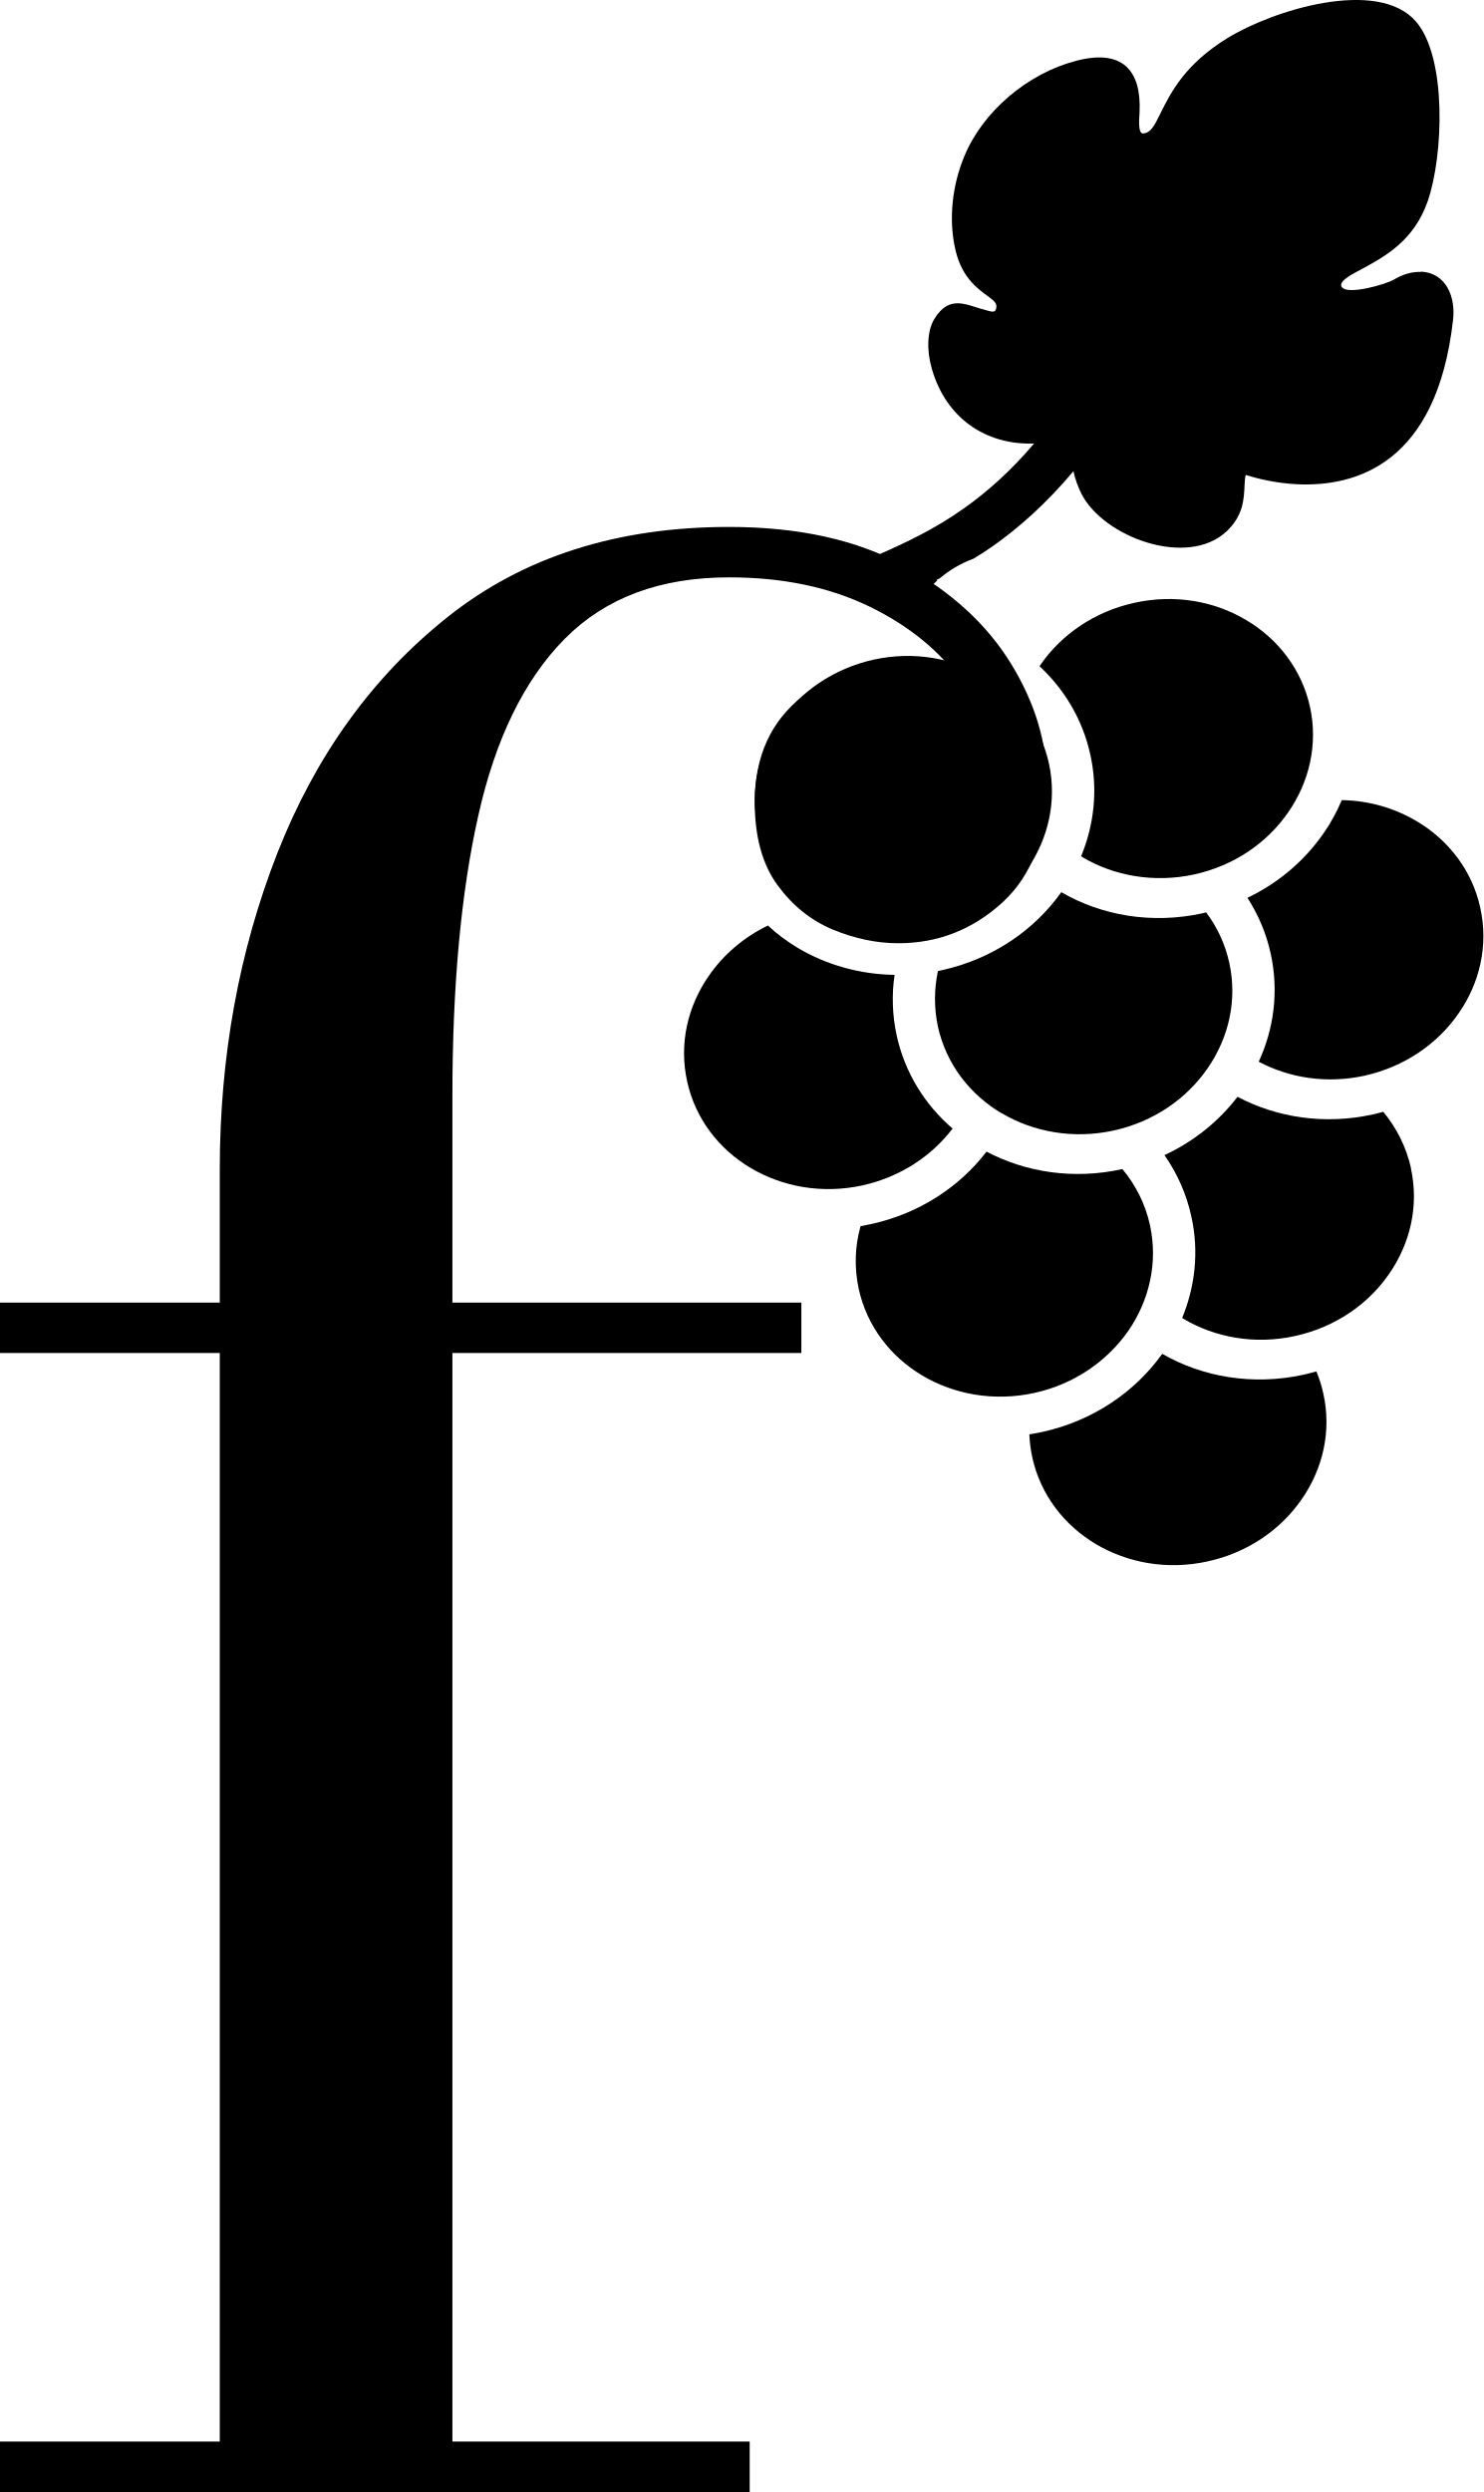
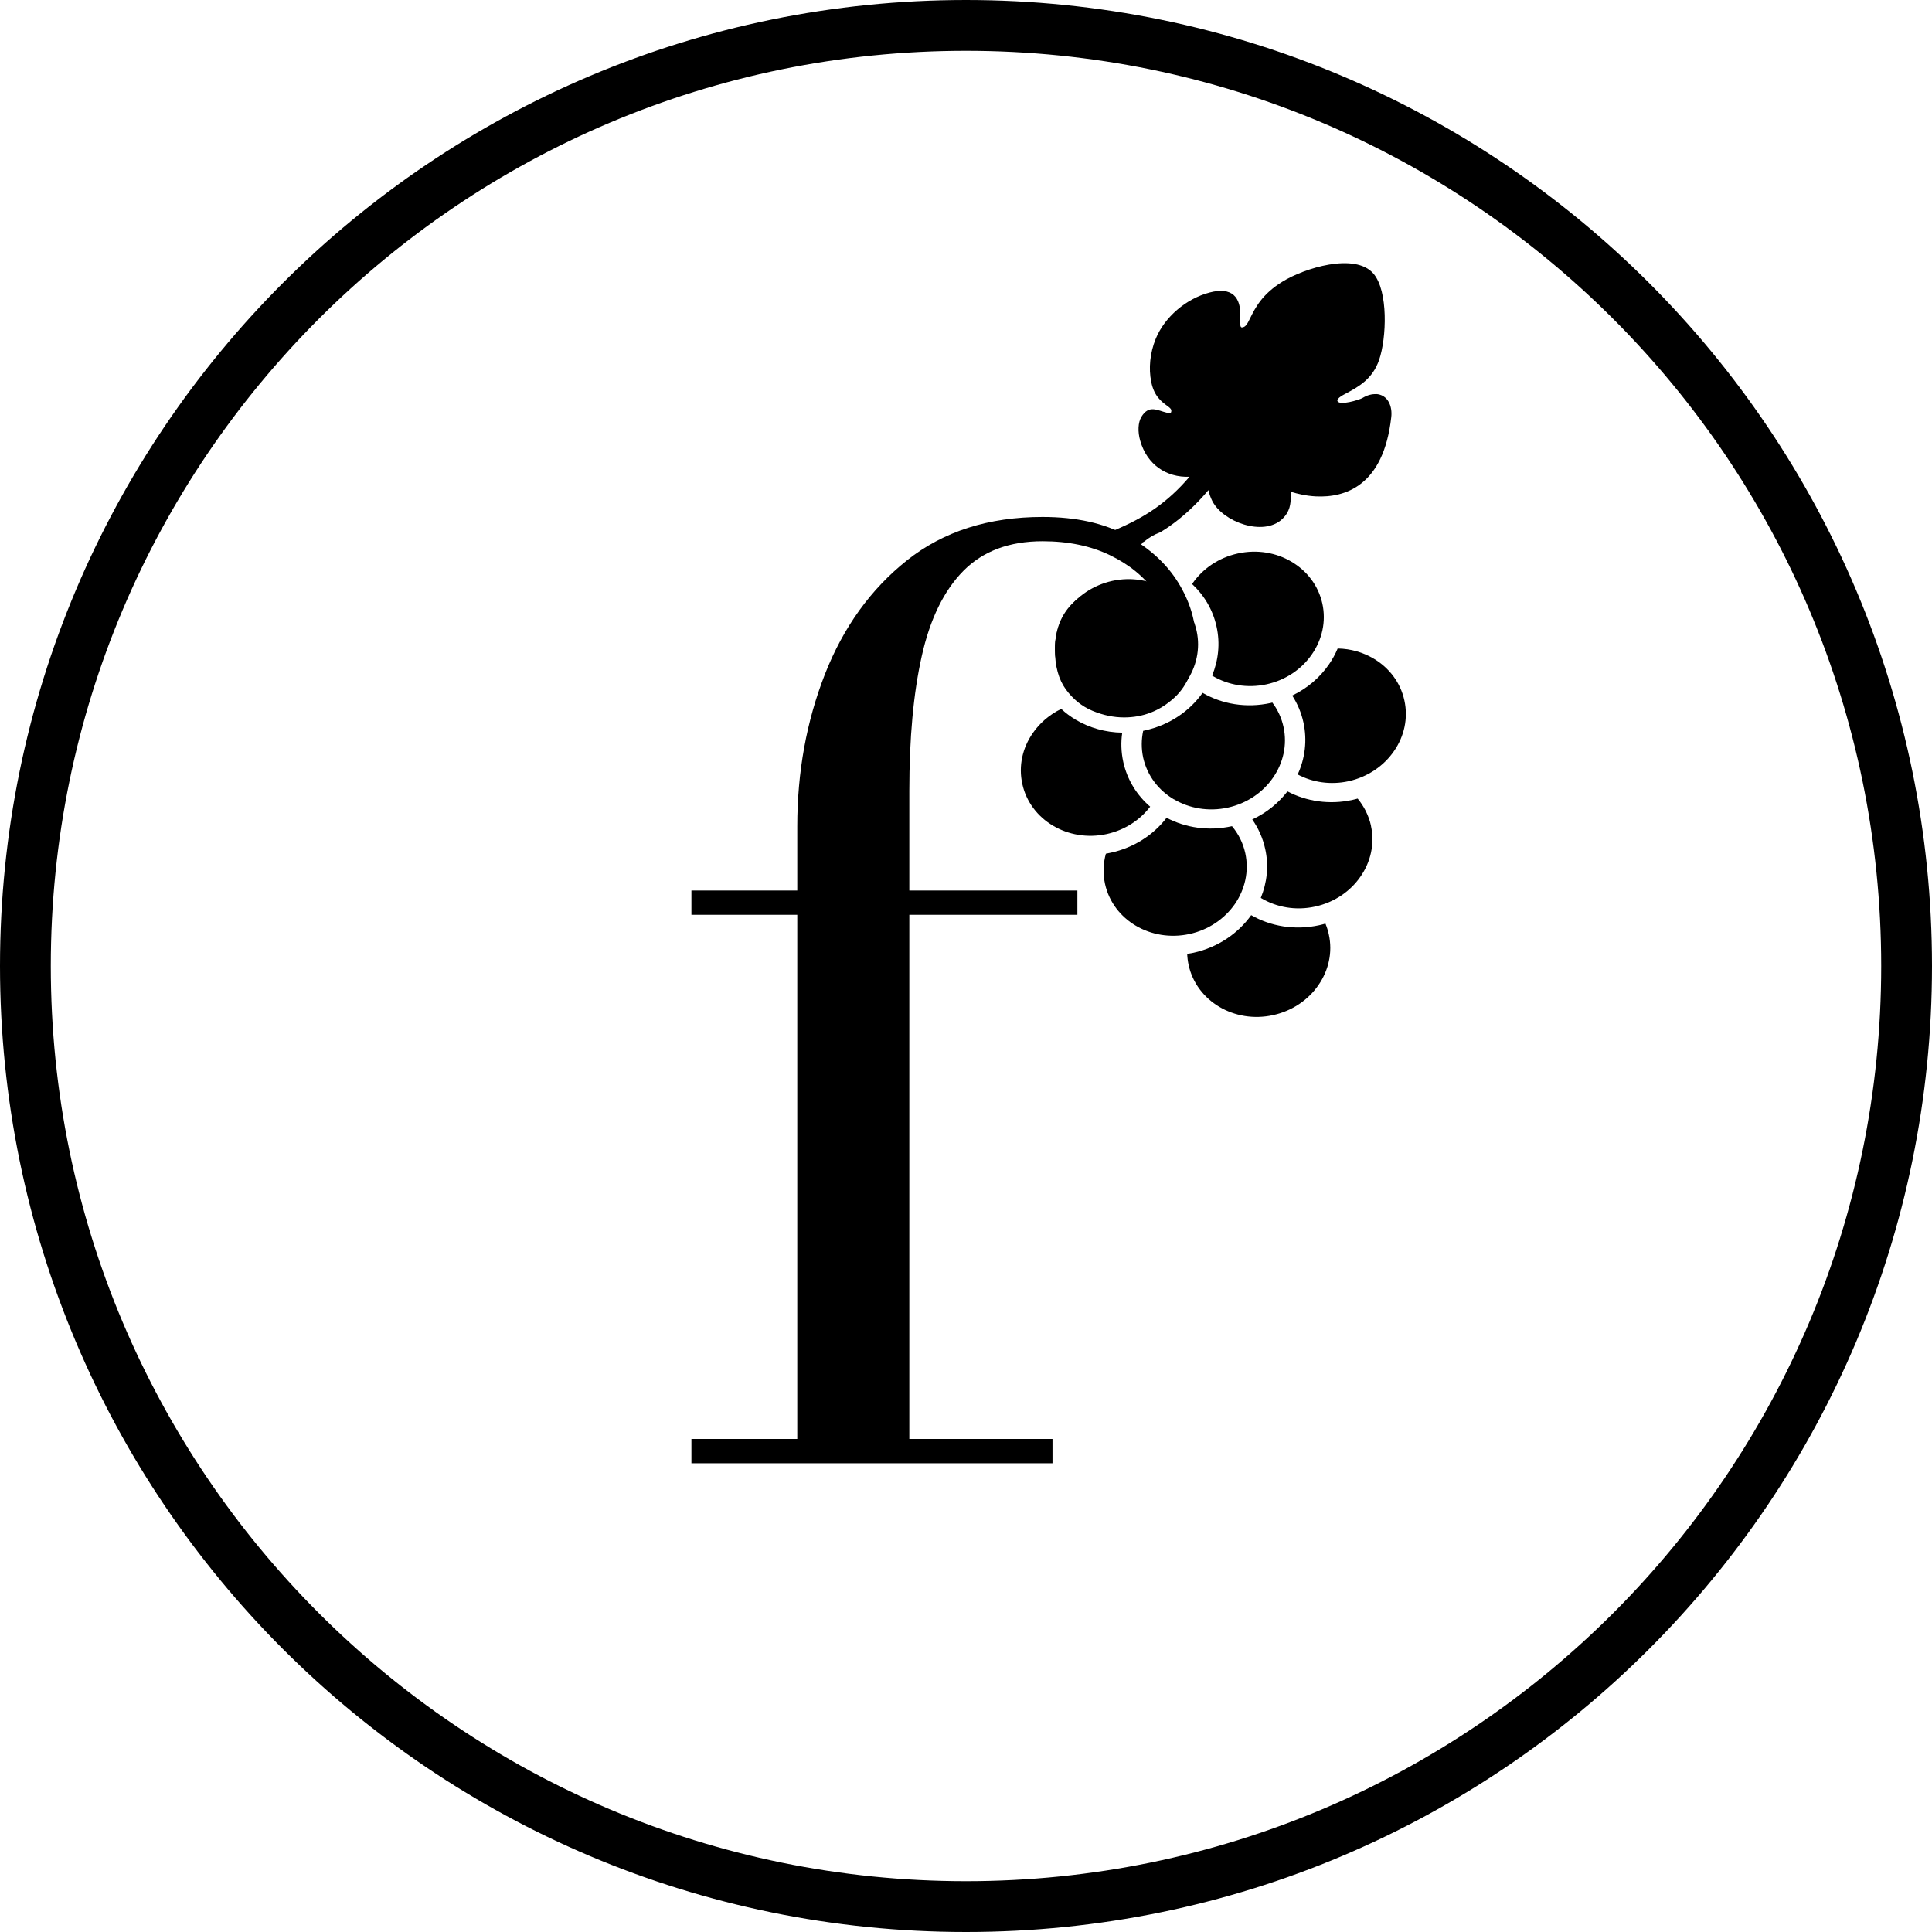
- <svg xmlns="http://www.w3.org/2000/svg" id="Layer_1" data-name="Layer 1" viewBox="0 0 140.66 236.27">
+ <svg xmlns="http://www.w3.org/2000/svg" id="Layer_1" data-name="Layer 1" viewBox="0 0 380.38 380.38">
  <defs>
    <style>
      .cls-1 {
+         fill: none;
+         stroke: #000;
+         stroke-miterlimit: 10;
+         stroke-width: 10px;
+       }
+ 
+       .cls-2 {
        fill-rule: evenodd;
      }
    </style>
  </defs>
-   <path d="M0,128.28v-4.78h75.99v4.78H0ZM0,236.27v-4.78h71.09v4.78H0ZM20.84,236.27v-125.39c0-10.7,1.82-20.69,5.45-29.97,3.64-9.27,9.03-16.75,16.18-22.43,7.15-5.68,16.04-8.52,26.66-8.52,6.62,0,12.15,1.23,16.61,3.68,4.45,2.45,7.82,5.54,10.11,9.25,2.29,3.72,3.43,7.5,3.43,11.34,0,4.98-1.41,8.76-4.23,11.34-2.82,2.57-6.11,3.86-9.87,3.86-2.04,0-4.11-.43-6.19-1.29s-3.84-2.27-5.27-4.23c-1.43-1.96-2.15-4.58-2.15-7.84,0-4.33,1.51-7.68,4.54-10.05,3.02-2.37,6.04-3.55,9.07-3.55,2.21,0,4.37.47,6.5,1.41,2.12.94,3.88,2.29,5.27,4.04,1.39,1.76,2.08,3.86,2.08,6.31h-4.66c0-3.35-1.04-6.52-3.12-9.5-2.08-2.98-5.03-5.39-8.82-7.23-3.8-1.84-8.23-2.76-13.3-2.76-6.54,0-11.73,1.94-15.57,5.82-3.84,3.88-6.58,9.48-8.21,16.79-1.64,7.31-2.45,16.16-2.45,26.54v132.38h-22.06Z" />
-   <path d="M102.64,81.27c3.01,1.78,6.79,2.46,10.59,1.64,3.81-.83,6.95-3.02,8.93-5.9,2-2.88,2.84-6.44,2.06-10-.79-3.56-3.04-6.44-6.05-8.22-3-1.8-6.78-2.48-10.59-1.64-3.8.83-6.94,3.02-8.93,5.9-.03.04-.05.07-.07.12,2.36,2.2,4.09,5.06,4.81,8.38.74,3.32.36,6.65-.87,9.63.04.02.08.06.12.08Z" />
-   <path d="M95,105.55c3,1.78,6.78,2.47,10.59,1.64,3.8-.83,6.94-3.02,8.92-5.9,2-2.88,2.84-6.44,2.06-10-.39-1.78-1.15-3.4-2.2-4.79-.11.04-.22.06-.34.09-4.81,1.05-9.56.22-13.39-2-2.57,3.61-6.54,6.35-11.35,7.4-.11.02-.24.05-.35.08-.36,1.7-.38,3.49,0,5.27.79,3.56,3.04,6.44,6.05,8.22Z" />
-   <path d="M127.23,75.87c-.46,1.09-1.02,2.13-1.71,3.12-1.77,2.56-4.24,4.71-7.23,6.13,1.02,1.59,1.79,3.37,2.21,5.31.77,3.54.31,7.1-1.14,10.23,2.91,1.55,6.45,2.11,10.03,1.33,3.81-.85,6.95-3.04,8.93-5.92,2-2.87,2.84-6.44,2.05-10-.77-3.54-3.02-6.43-6.03-8.21-2.09-1.24-4.52-1.96-7.1-2Z" />
-   <path d="M77.9,86.67c3.02,1.79,6.78,2.48,10.59,1.65,3.79-.84,6.93-3.03,8.93-5.92,1.98-2.87,2.82-6.44,2.05-10-.77-3.54-3.03-6.43-6.03-8.21-3.01-1.79-6.78-2.48-10.59-1.65-3.81.85-6.95,3.04-8.93,5.9-2,2.88-2.84,6.46-2.06,10,.79,3.56,3.04,6.44,6.05,8.22Z" />
-   <path d="M124.84,130.02c-.4.12-.81.22-1.24.32-4.81,1.05-9.56.22-13.39-1.98-2.57,3.59-6.54,6.34-11.35,7.4-.43.09-.84.17-1.25.23.03.73.12,1.45.28,2.19.78,3.56,3.04,6.44,6.03,8.22,3.02,1.79,6.78,2.48,10.59,1.64,3.81-.83,6.95-3.02,8.93-5.9,2-2.88,2.84-6.44,2.05-10-.16-.74-.38-1.43-.66-2.11Z" />
-   <path d="M133.8,110.75c-.45-2.01-1.38-3.83-2.63-5.34-.32.1-.66.17-.99.25-4.57,1.01-9.1.3-12.83-1.67-1.77,2.31-4.13,4.23-6.93,5.53,1.2,1.71,2.08,3.66,2.55,5.81.74,3.32.36,6.64-.87,9.63.04.02.08.05.11.07,3.01,1.79,6.8,2.48,10.59,1.64,3.81-.83,6.95-3.02,8.93-5.9,2-2.88,2.84-6.44,2.06-10Z" />
-   <path d="M107,126.17c1.98-2.88,2.82-6.44,2.05-10-.44-2.02-1.36-3.82-2.61-5.32h-.05c-4.59,1.01-9.11.3-12.84-1.66-2.57,3.35-6.4,5.88-10.97,6.87-.33.07-.66.14-.98.2-.53,1.9-.61,3.92-.17,5.95.79,3.56,3.03,6.43,6.05,8.22,3.01,1.78,6.78,2.47,10.59,1.64,3.8-.83,6.93-3.03,8.93-5.9Z" />
-   <path d="M90.34,107.01c-2.62-2.25-4.53-5.28-5.31-8.83-.42-1.94-.48-3.87-.2-5.75-3.31-.05-6.46-.95-9.15-2.54-1.03-.62-1.99-1.32-2.86-2.14-2.31,1.12-4.25,2.79-5.61,4.78-2,2.87-2.84,6.44-2.05,10,.77,3.54,3.02,6.43,6.03,8.21,3.01,1.79,6.78,2.48,10.59,1.65,3.57-.79,6.56-2.77,8.55-5.39Z" />
-   <path class="cls-1" d="M134.75,25.78c-.78-.03-1.66.18-2.61.75-.76.43-4.42,1.5-4.92.66-.36-.61,1.5-1.44,1.88-1.66,2.24-1.22,4.98-2.69,6.29-6.47,1.49-4.31,1.83-13.61-1.12-17.02-3.63-4.18-13.62-1.07-17.92,1.6-4.02,2.48-5.35,5.17-6.35,7.19-.52,1.06-.88,1.79-1.61,1.82-.53.03-.34-1.62-.33-2.01.19-4.03-1.68-6.02-6.03-4.87-4.6,1.2-8.86,4.81-10.61,9.1-1.15,2.8-1.43,5.86-.89,8.5.56,2.83,2.04,3.91,3.25,4.79.46.35.83.61.67,1.14-.12.4-.53.21-.84.14-1.88-.45-3.53-1.64-5.02.82-.65,1.08-.76,2.88-.22,4.73,1.34,4.65,5.11,7.23,9.69,7.06-2.24,2.64-4.47,4.6-6.67,6.16-2.67,1.89-5.4,3.21-8.12,4.39-.9.58-1.92,1.03-3.05,1.33-.77.43-1.59.79-2.51,1.04-.11.14-.24.26-.36.4,3.11.2,5.52,1.41,7.3,3.16.47.21.91.45,1.34.71.65-1.59,1.6-3.05,2.89-4.21-.02-.01-.05-.02-.07-.04.11-.06.22-.12.33-.18.91-.77,1.98-1.4,3.19-1.85.58-.36,1.15-.71,1.73-1.12,2.57-1.8,5.15-4.1,7.73-7.16.17.78.44,1.49.75,2.12,2.1,4.15,10.07,7.06,13.77,3.58,1.58-1.5,1.65-3,1.71-4.43.02-.34.04-.65.1-.92,1.09.34,2.84.78,4.82.88,5.71.28,13.33-1.99,14.85-15.61.24-2.07-.6-4.43-3.06-4.55Z" />
+   <path d="M136.13,180.11v-4.78h75.99v4.78h-75.99ZM136.13,288.09v-4.78h71.09v4.78h-71.09ZM156.97,288.09v-125.39c0-10.7,1.82-20.69,5.45-29.97,3.64-9.27,9.03-16.75,16.18-22.43,7.15-5.68,16.04-8.52,26.66-8.52,6.62,0,12.15,1.23,16.61,3.68,4.45,2.45,7.82,5.54,10.11,9.25,2.29,3.72,3.43,7.5,3.43,11.34,0,4.98-1.41,8.76-4.23,11.34-2.82,2.57-6.11,3.86-9.87,3.86-2.04,0-4.11-.43-6.19-1.29s-3.84-2.27-5.27-4.23c-1.43-1.96-2.15-4.58-2.15-7.84,0-4.33,1.51-7.68,4.54-10.05,3.02-2.37,6.04-3.55,9.07-3.55,2.21,0,4.37.47,6.5,1.41,2.12.94,3.88,2.29,5.27,4.04,1.39,1.76,2.08,3.86,2.08,6.31h-4.66c0-3.35-1.04-6.52-3.12-9.5-2.08-2.98-5.03-5.39-8.82-7.23-3.8-1.84-8.23-2.76-13.3-2.76-6.54,0-11.73,1.94-15.57,5.82-3.84,3.88-6.58,9.48-8.21,16.79-1.64,7.31-2.45,16.16-2.45,26.54v132.38h-22.06Z" />
+   <path d="M238.77,133.09c3.01,1.78,6.79,2.46,10.59,1.64,3.81-.83,6.95-3.02,8.93-5.9,2-2.88,2.84-6.44,2.06-10-.79-3.56-3.04-6.44-6.05-8.22-3-1.8-6.78-2.48-10.59-1.64-3.8.83-6.94,3.02-8.93,5.9-.03.04-.05.07-.07.12,2.36,2.2,4.09,5.06,4.81,8.38.74,3.32.36,6.65-.87,9.63.04.02.08.06.12.08Z" />
+   <path d="M231.13,157.37c3,1.78,6.78,2.47,10.59,1.64,3.8-.83,6.94-3.02,8.92-5.9,2-2.88,2.84-6.44,2.06-10-.39-1.78-1.15-3.4-2.2-4.79-.11.04-.22.06-.34.09-4.81,1.05-9.56.22-13.39-2-2.57,3.61-6.54,6.35-11.35,7.4-.11.02-.24.05-.35.08-.36,1.7-.38,3.49,0,5.27.79,3.56,3.04,6.44,6.05,8.22Z" />
+   <path d="M263.36,127.69c-.46,1.09-1.02,2.13-1.71,3.12-1.77,2.56-4.24,4.71-7.23,6.13,1.02,1.59,1.79,3.37,2.21,5.31.77,3.54.31,7.1-1.14,10.23,2.91,1.55,6.45,2.11,10.03,1.33,3.81-.85,6.95-3.04,8.93-5.92,2-2.87,2.84-6.44,2.05-10-.77-3.54-3.02-6.43-6.03-8.21-2.09-1.24-4.52-1.96-7.1-2Z" />
+   <path d="M214.03,138.5c3.02,1.79,6.78,2.48,10.59,1.65,3.79-.84,6.93-3.03,8.93-5.92,1.98-2.87,2.82-6.44,2.05-10-.77-3.54-3.03-6.43-6.03-8.21-3.01-1.79-6.78-2.48-10.59-1.65-3.81.85-6.95,3.04-8.93,5.9-2,2.88-2.84,6.46-2.06,10,.79,3.56,3.04,6.44,6.05,8.22Z" />
+   <path d="M260.97,181.84c-.4.12-.81.22-1.24.32-4.81,1.05-9.56.22-13.39-1.98-2.57,3.59-6.54,6.34-11.35,7.4-.43.09-.84.17-1.25.23.03.73.12,1.45.28,2.19.78,3.56,3.04,6.44,6.03,8.22,3.02,1.79,6.78,2.48,10.59,1.64,3.81-.83,6.95-3.02,8.93-5.9,2-2.88,2.84-6.44,2.05-10-.16-.74-.38-1.43-.66-2.11Z" />
+   <path d="M269.93,162.57c-.45-2.01-1.38-3.83-2.63-5.34-.32.1-.66.17-.99.25-4.57,1.01-9.1.3-12.83-1.67-1.77,2.31-4.13,4.23-6.93,5.53,1.2,1.71,2.08,3.66,2.55,5.81.74,3.32.36,6.64-.87,9.63.04.02.08.05.11.07,3.01,1.79,6.8,2.48,10.59,1.64,3.81-.83,6.95-3.02,8.93-5.9,2-2.88,2.84-6.44,2.06-10Z" />
+   <path d="M243.13,177.99c1.98-2.88,2.82-6.44,2.05-10-.44-2.02-1.36-3.82-2.61-5.32h-.05c-4.59,1.01-9.11.3-12.84-1.66-2.57,3.35-6.4,5.88-10.97,6.87-.33.07-.66.14-.98.2-.53,1.9-.61,3.92-.17,5.95.79,3.56,3.03,6.43,6.05,8.22,3.01,1.78,6.78,2.47,10.59,1.64,3.8-.83,6.93-3.03,8.93-5.9Z" />
+   <path d="M226.46,158.83c-2.62-2.25-4.53-5.28-5.31-8.83-.42-1.94-.48-3.87-.2-5.75-3.31-.05-6.46-.95-9.15-2.54-1.03-.62-1.99-1.32-2.86-2.14-2.31,1.12-4.25,2.79-5.61,4.78-2,2.87-2.84,6.44-2.05,10,.77,3.54,3.02,6.43,6.03,8.21,3.01,1.79,6.78,2.48,10.59,1.65,3.57-.79,6.56-2.77,8.55-5.39Z" />
+   <path class="cls-2" d="M270.88,77.6c-.78-.03-1.66.18-2.61.75-.76.43-4.42,1.5-4.92.66-.36-.61,1.5-1.44,1.88-1.66,2.24-1.22,4.98-2.69,6.29-6.47,1.49-4.31,1.83-13.61-1.12-17.02-3.63-4.18-13.62-1.07-17.92,1.6-4.02,2.48-5.35,5.17-6.35,7.19-.52,1.06-.88,1.79-1.61,1.82-.53.03-.34-1.62-.33-2.01.19-4.03-1.68-6.02-6.03-4.87-4.6,1.2-8.86,4.81-10.61,9.1-1.15,2.8-1.43,5.86-.89,8.5.56,2.83,2.04,3.91,3.25,4.79.46.35.83.61.67,1.14-.12.4-.53.21-.84.14-1.88-.45-3.53-1.64-5.02.82-.65,1.08-.76,2.88-.22,4.73,1.34,4.65,5.11,7.23,9.69,7.06-2.24,2.64-4.47,4.6-6.67,6.16-2.67,1.89-5.4,3.21-8.12,4.39-.9.58-1.92,1.03-3.05,1.33-.77.43-1.59.79-2.51,1.04-.11.14-.24.26-.36.4,3.11.2,5.52,1.41,7.3,3.16.47.21.91.45,1.34.71.65-1.59,1.6-3.05,2.89-4.21-.02-.01-.05-.02-.07-.04.11-.06.22-.12.33-.18.91-.77,1.98-1.4,3.19-1.85.58-.36,1.15-.71,1.73-1.12,2.57-1.8,5.15-4.1,7.73-7.16.17.78.44,1.49.75,2.12,2.1,4.15,10.07,7.06,13.77,3.58,1.58-1.5,1.65-3,1.71-4.43.02-.34.04-.65.1-.92,1.09.34,2.84.78,4.82.88,5.71.28,13.33-1.99,14.85-15.61.24-2.07-.6-4.43-3.06-4.55Z" />
+   <circle class="cls-1" cx="190.19" cy="190.19" r="185.19" />
</svg>
